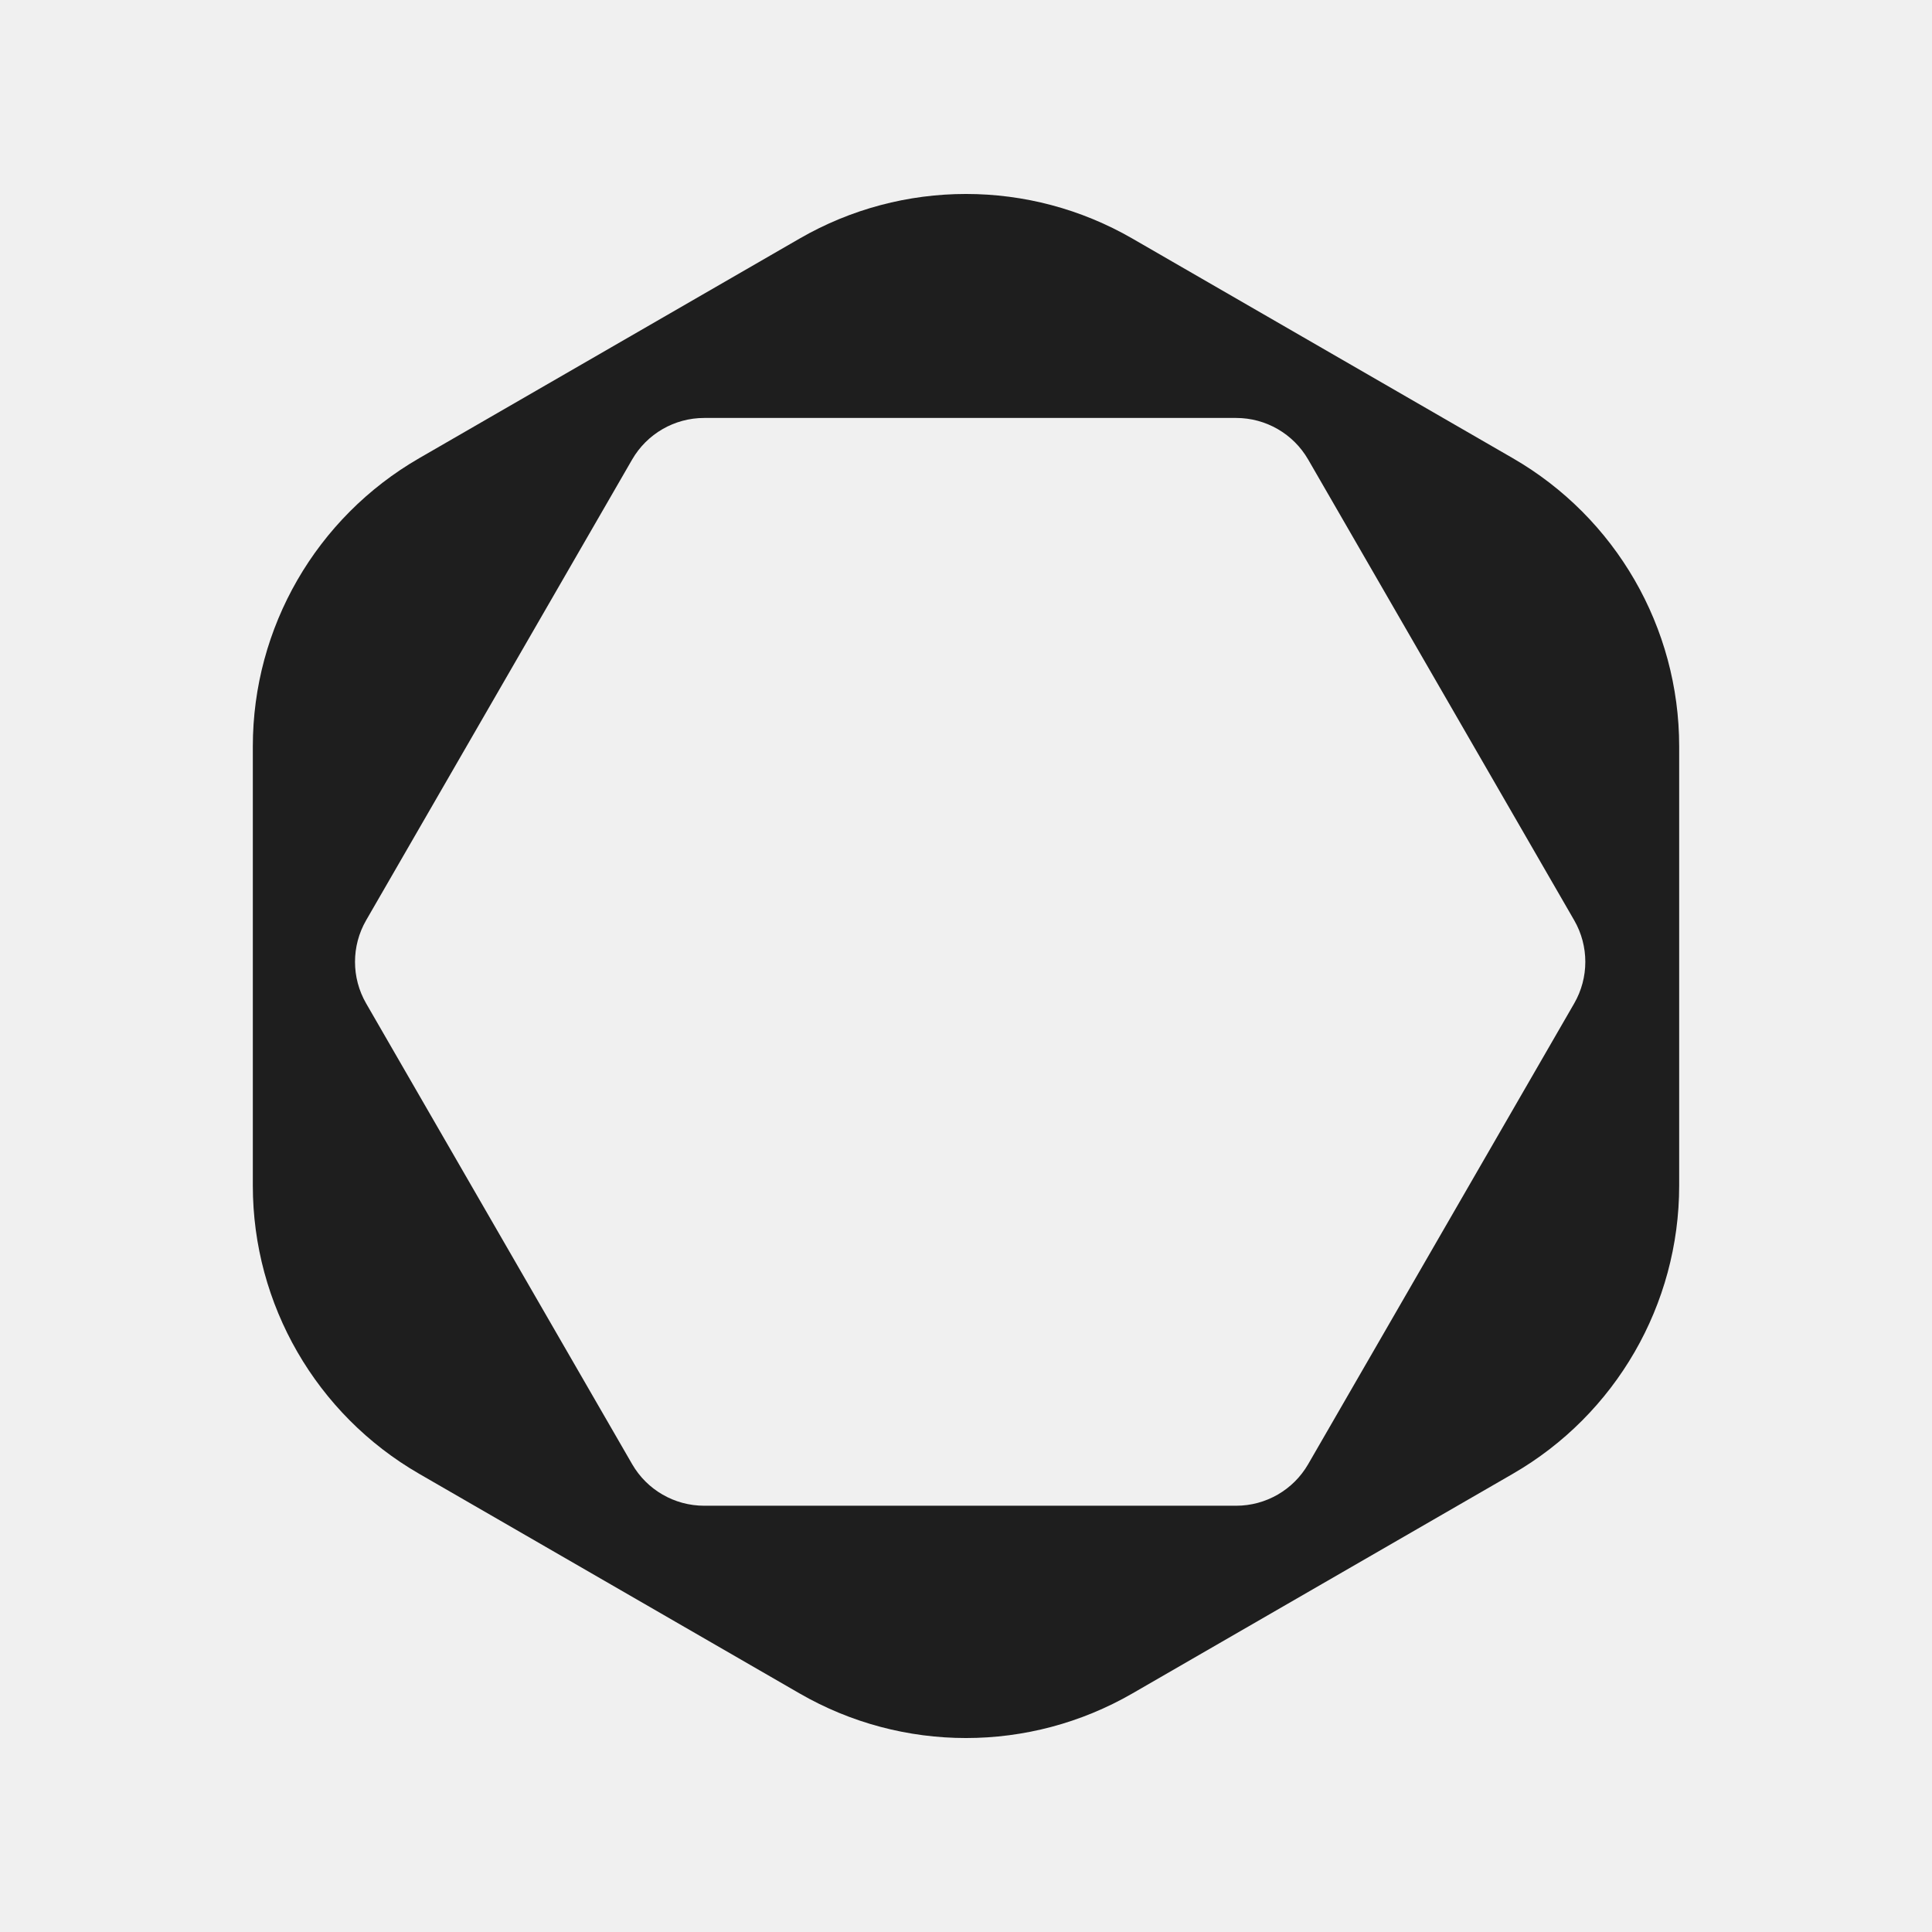
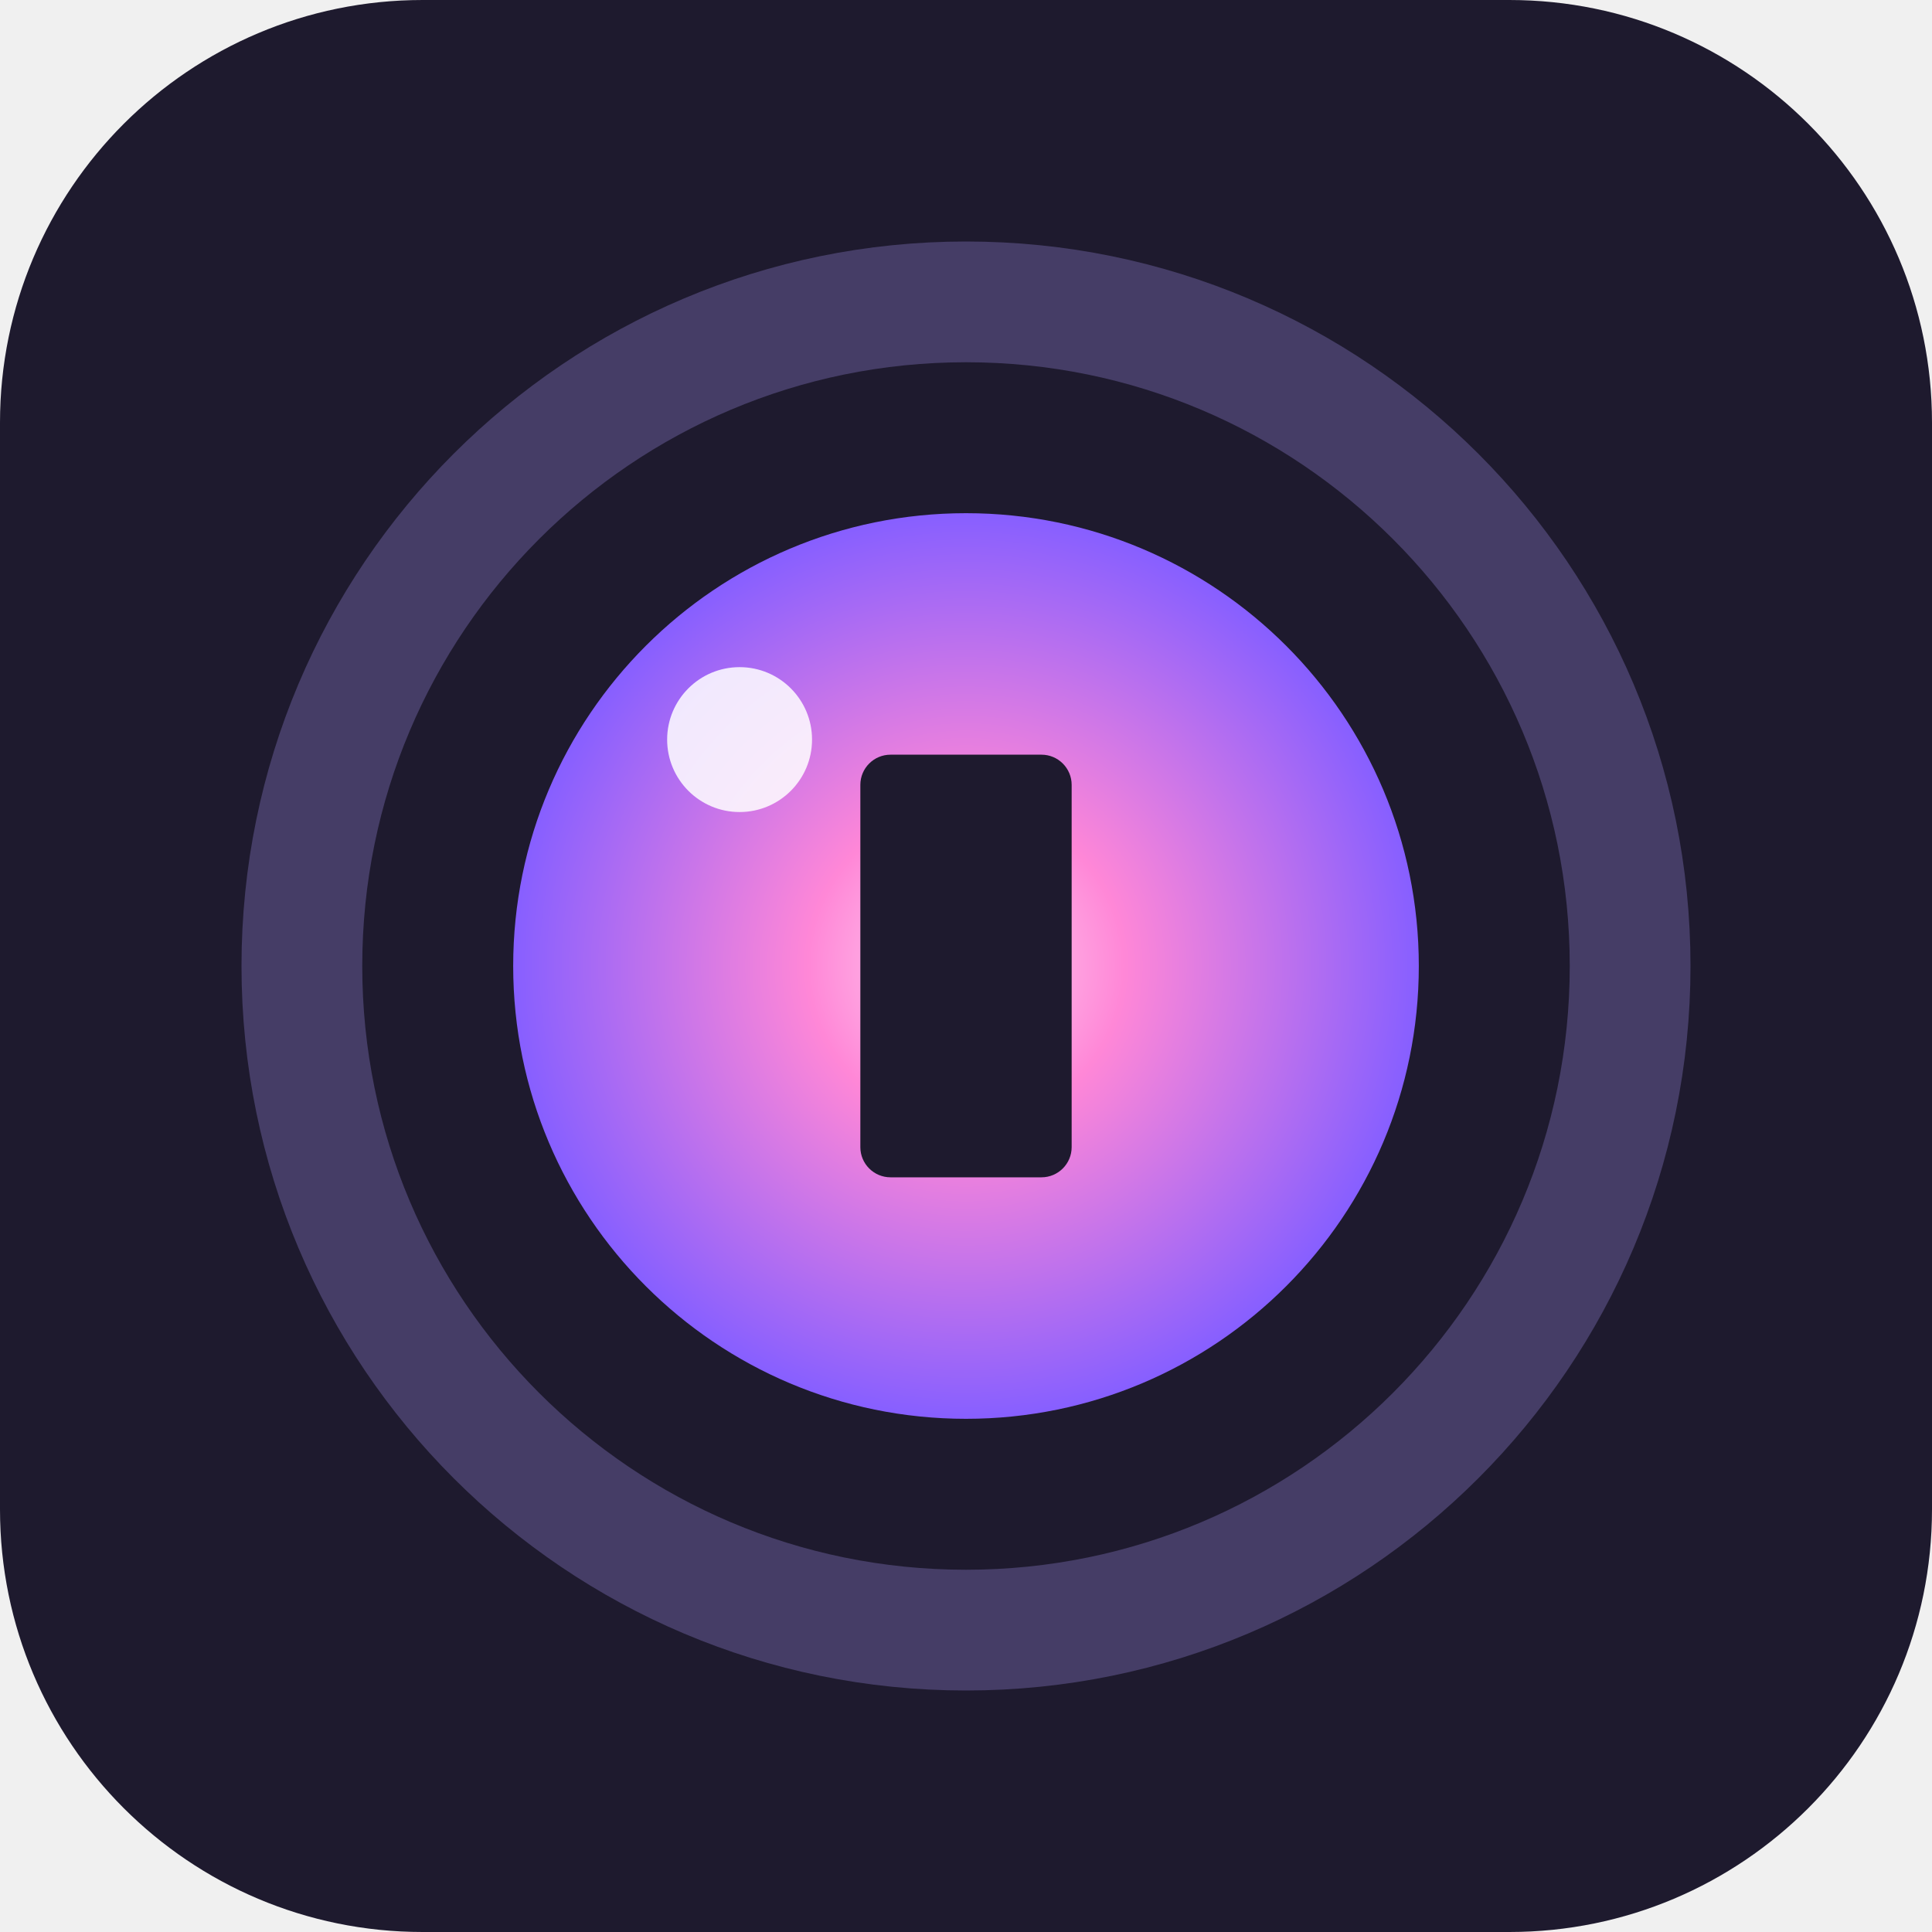
- <svg xmlns="http://www.w3.org/2000/svg" viewBox="0 0 180 180" fill="#1E1E1E" width="180" height="180">
-   <path fill-rule="evenodd" clip-rule="evenodd" d="m 105.5,22.225 c -9.592,-5.538 -21.409,-5.538 -31,0 L 39.055,42.689 C 29.463,48.227 23.555,58.461 23.555,69.536 v 40.929 c 0,11.075 5.909,21.309 15.5,26.847 l 35.445,20.464 c 9.591,5.537 21.408,5.537 31,0 l 35.445,-20.464 c 9.591,-5.537 15.5,-15.771 15.5,-26.847 V 69.536 c 0,-11.075 -5.909,-21.309 -15.5,-26.847 z M 34.113,85.738 c -1.384,2.398 -1.384,5.352 0,7.75 l 24.782,42.923 c 1.384,2.398 3.943,3.875 6.712,3.875 h 49.563 c 2.769,0 5.327,-1.477 6.711,-3.875 l 24.782,-42.923 c 1.384,-2.398 1.384,-5.352 0,-7.75 L 121.88,42.815 c -1.384,-2.398 -3.942,-3.875 -6.711,-3.875 H 65.606 c -2.769,0 -5.327,1.477 -6.712,3.875 z" style="stroke-width:0.775" />
+ <svg xmlns="http://www.w3.org/2000/svg" viewBox="0 0 64 64">
+   <defs>
+     <radialGradient id="iris" cx="0.5" cy="0.5" r="0.5">
+       <stop offset="0" stop-color="#ffd6f2" />
+       <stop offset="0.35" stop-color="#ff87d7" />
+       <stop offset="1" stop-color="#875fff" />
+     </radialGradient>
+   </defs>
+   <rect width="64" height="64" rx="14" fill="#1e1a2e" />
+   <circle cx="32" cy="32" r="22" fill="none" stroke="#453d66" stroke-width="4" />
+   <circle cx="32" cy="32" r="15" fill="url(#iris)" />
+   <rect x="28.5" y="25" width="7" height="14" rx="1" fill="#1e1a2e" />
+   <circle cx="24.5" cy="24.5" r="2.4" fill="#fff" fill-opacity="0.85" />
</svg>
